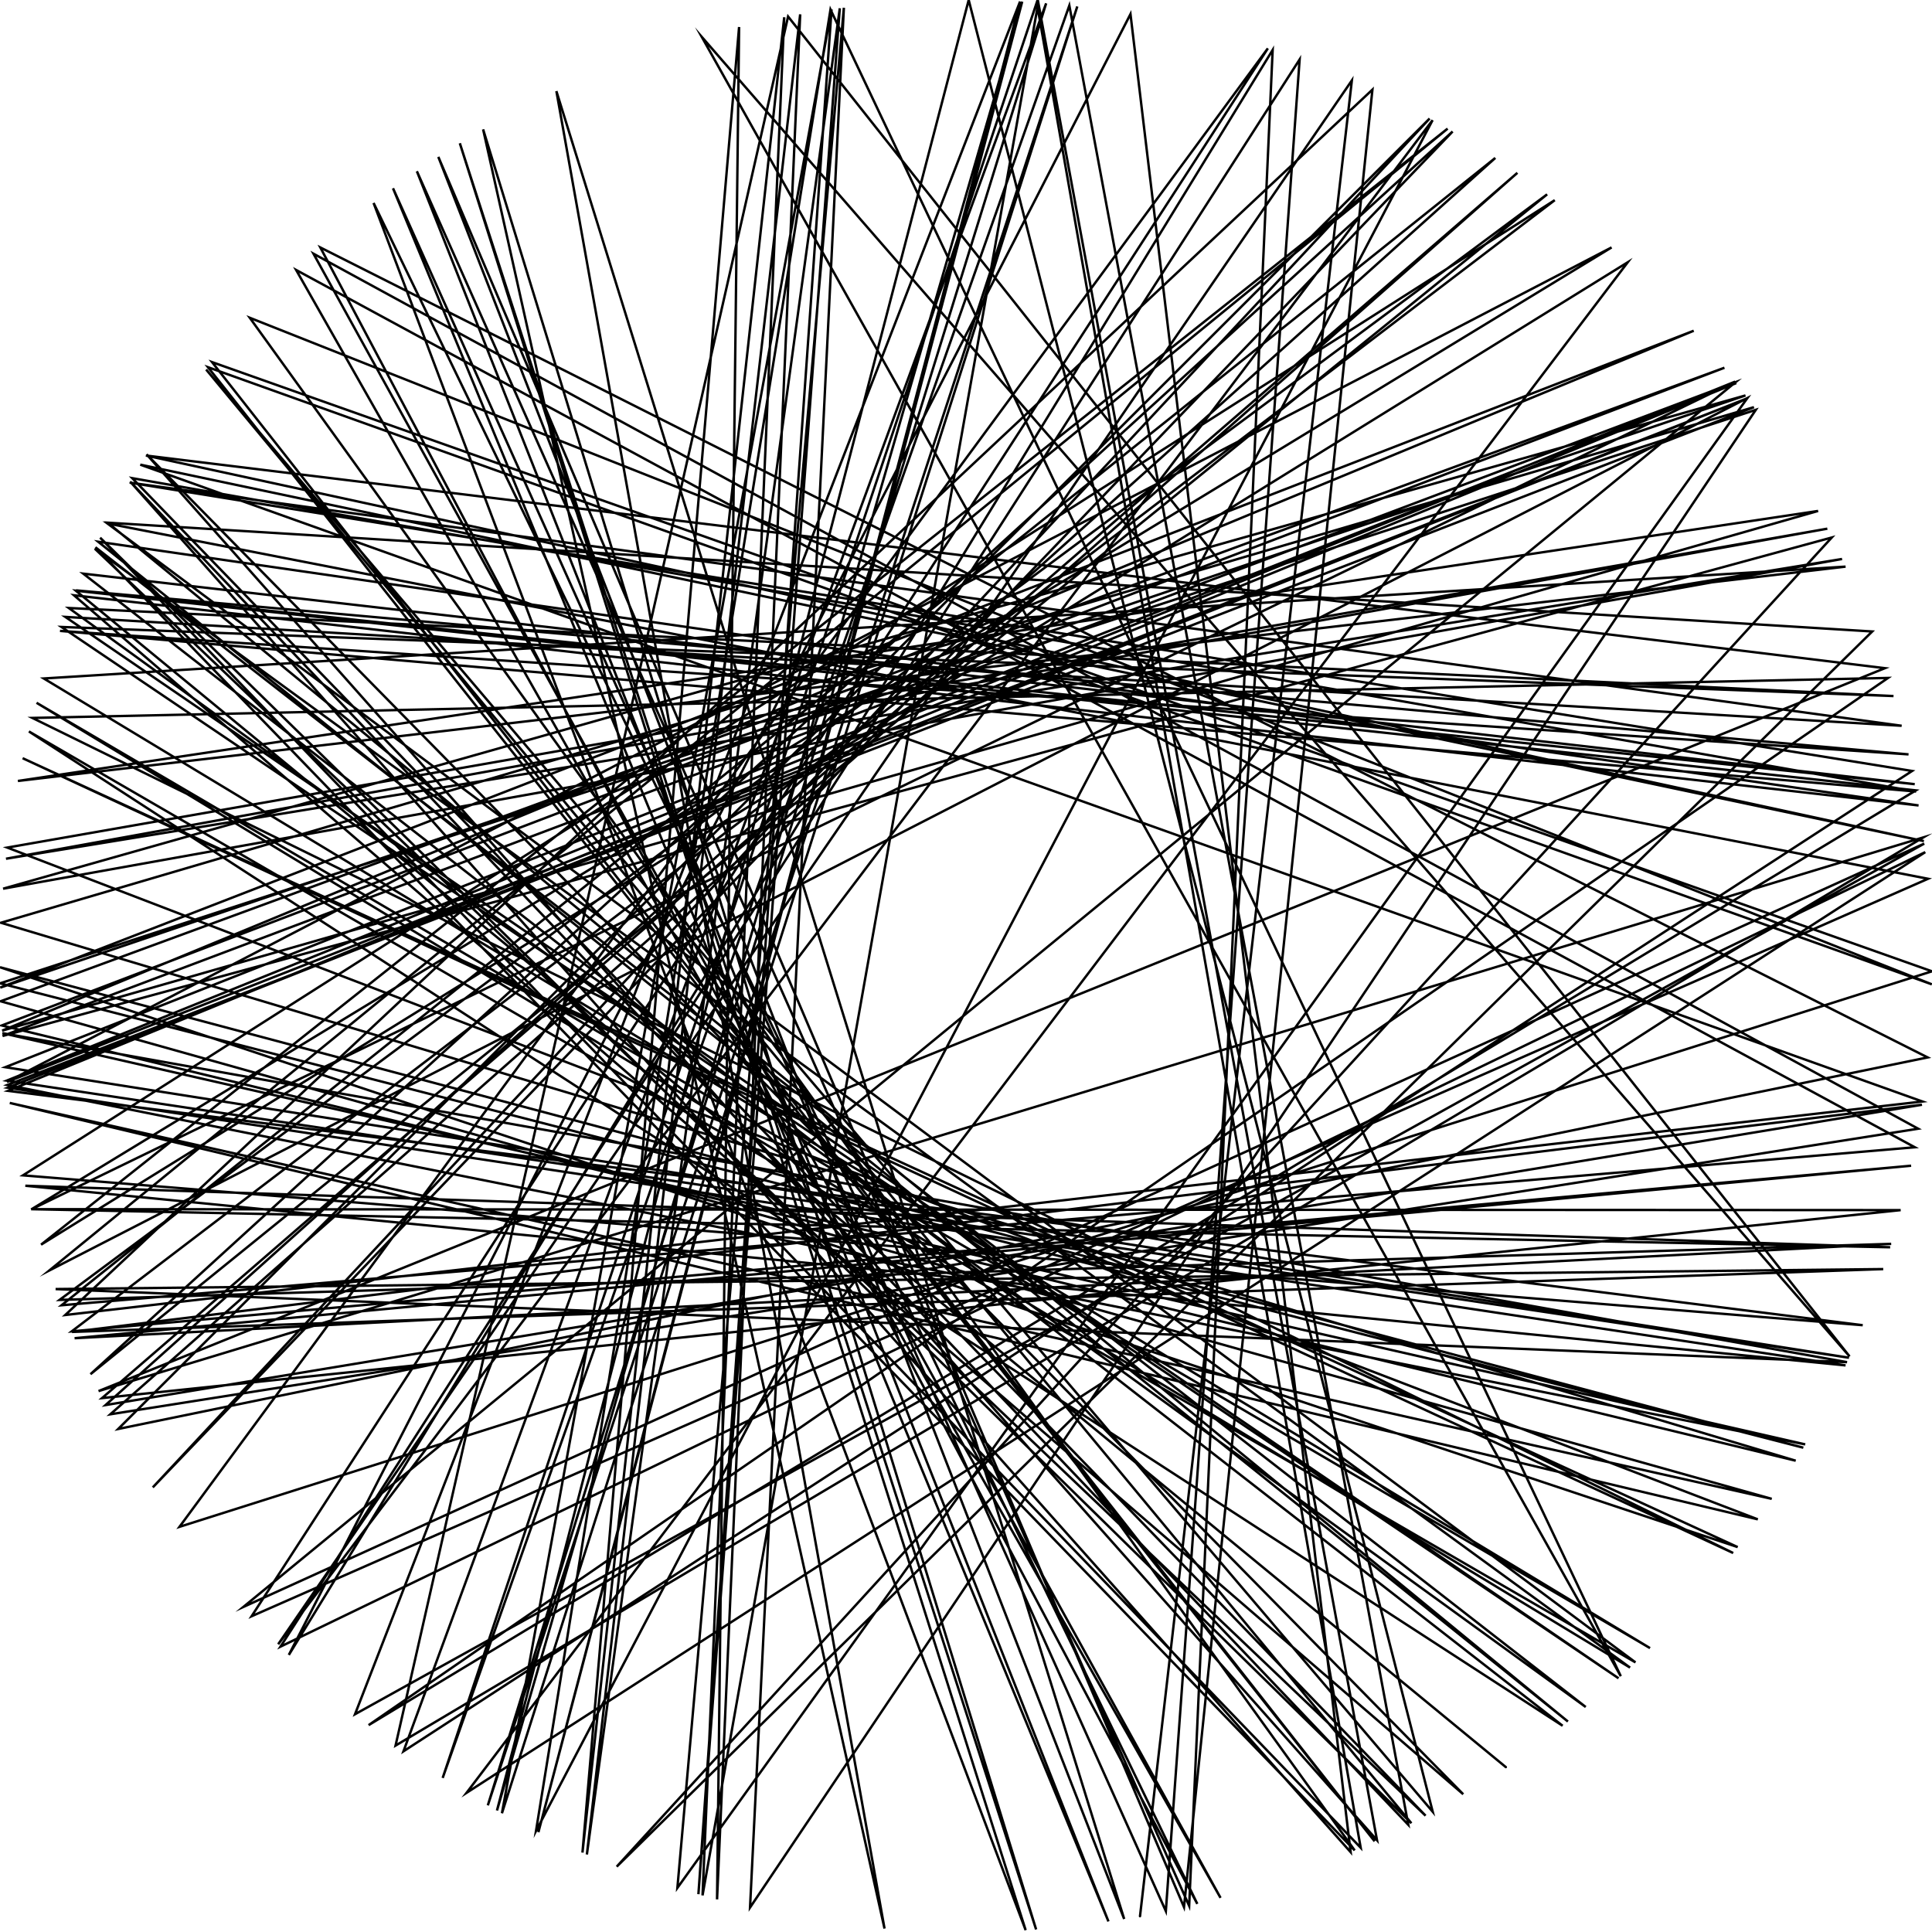
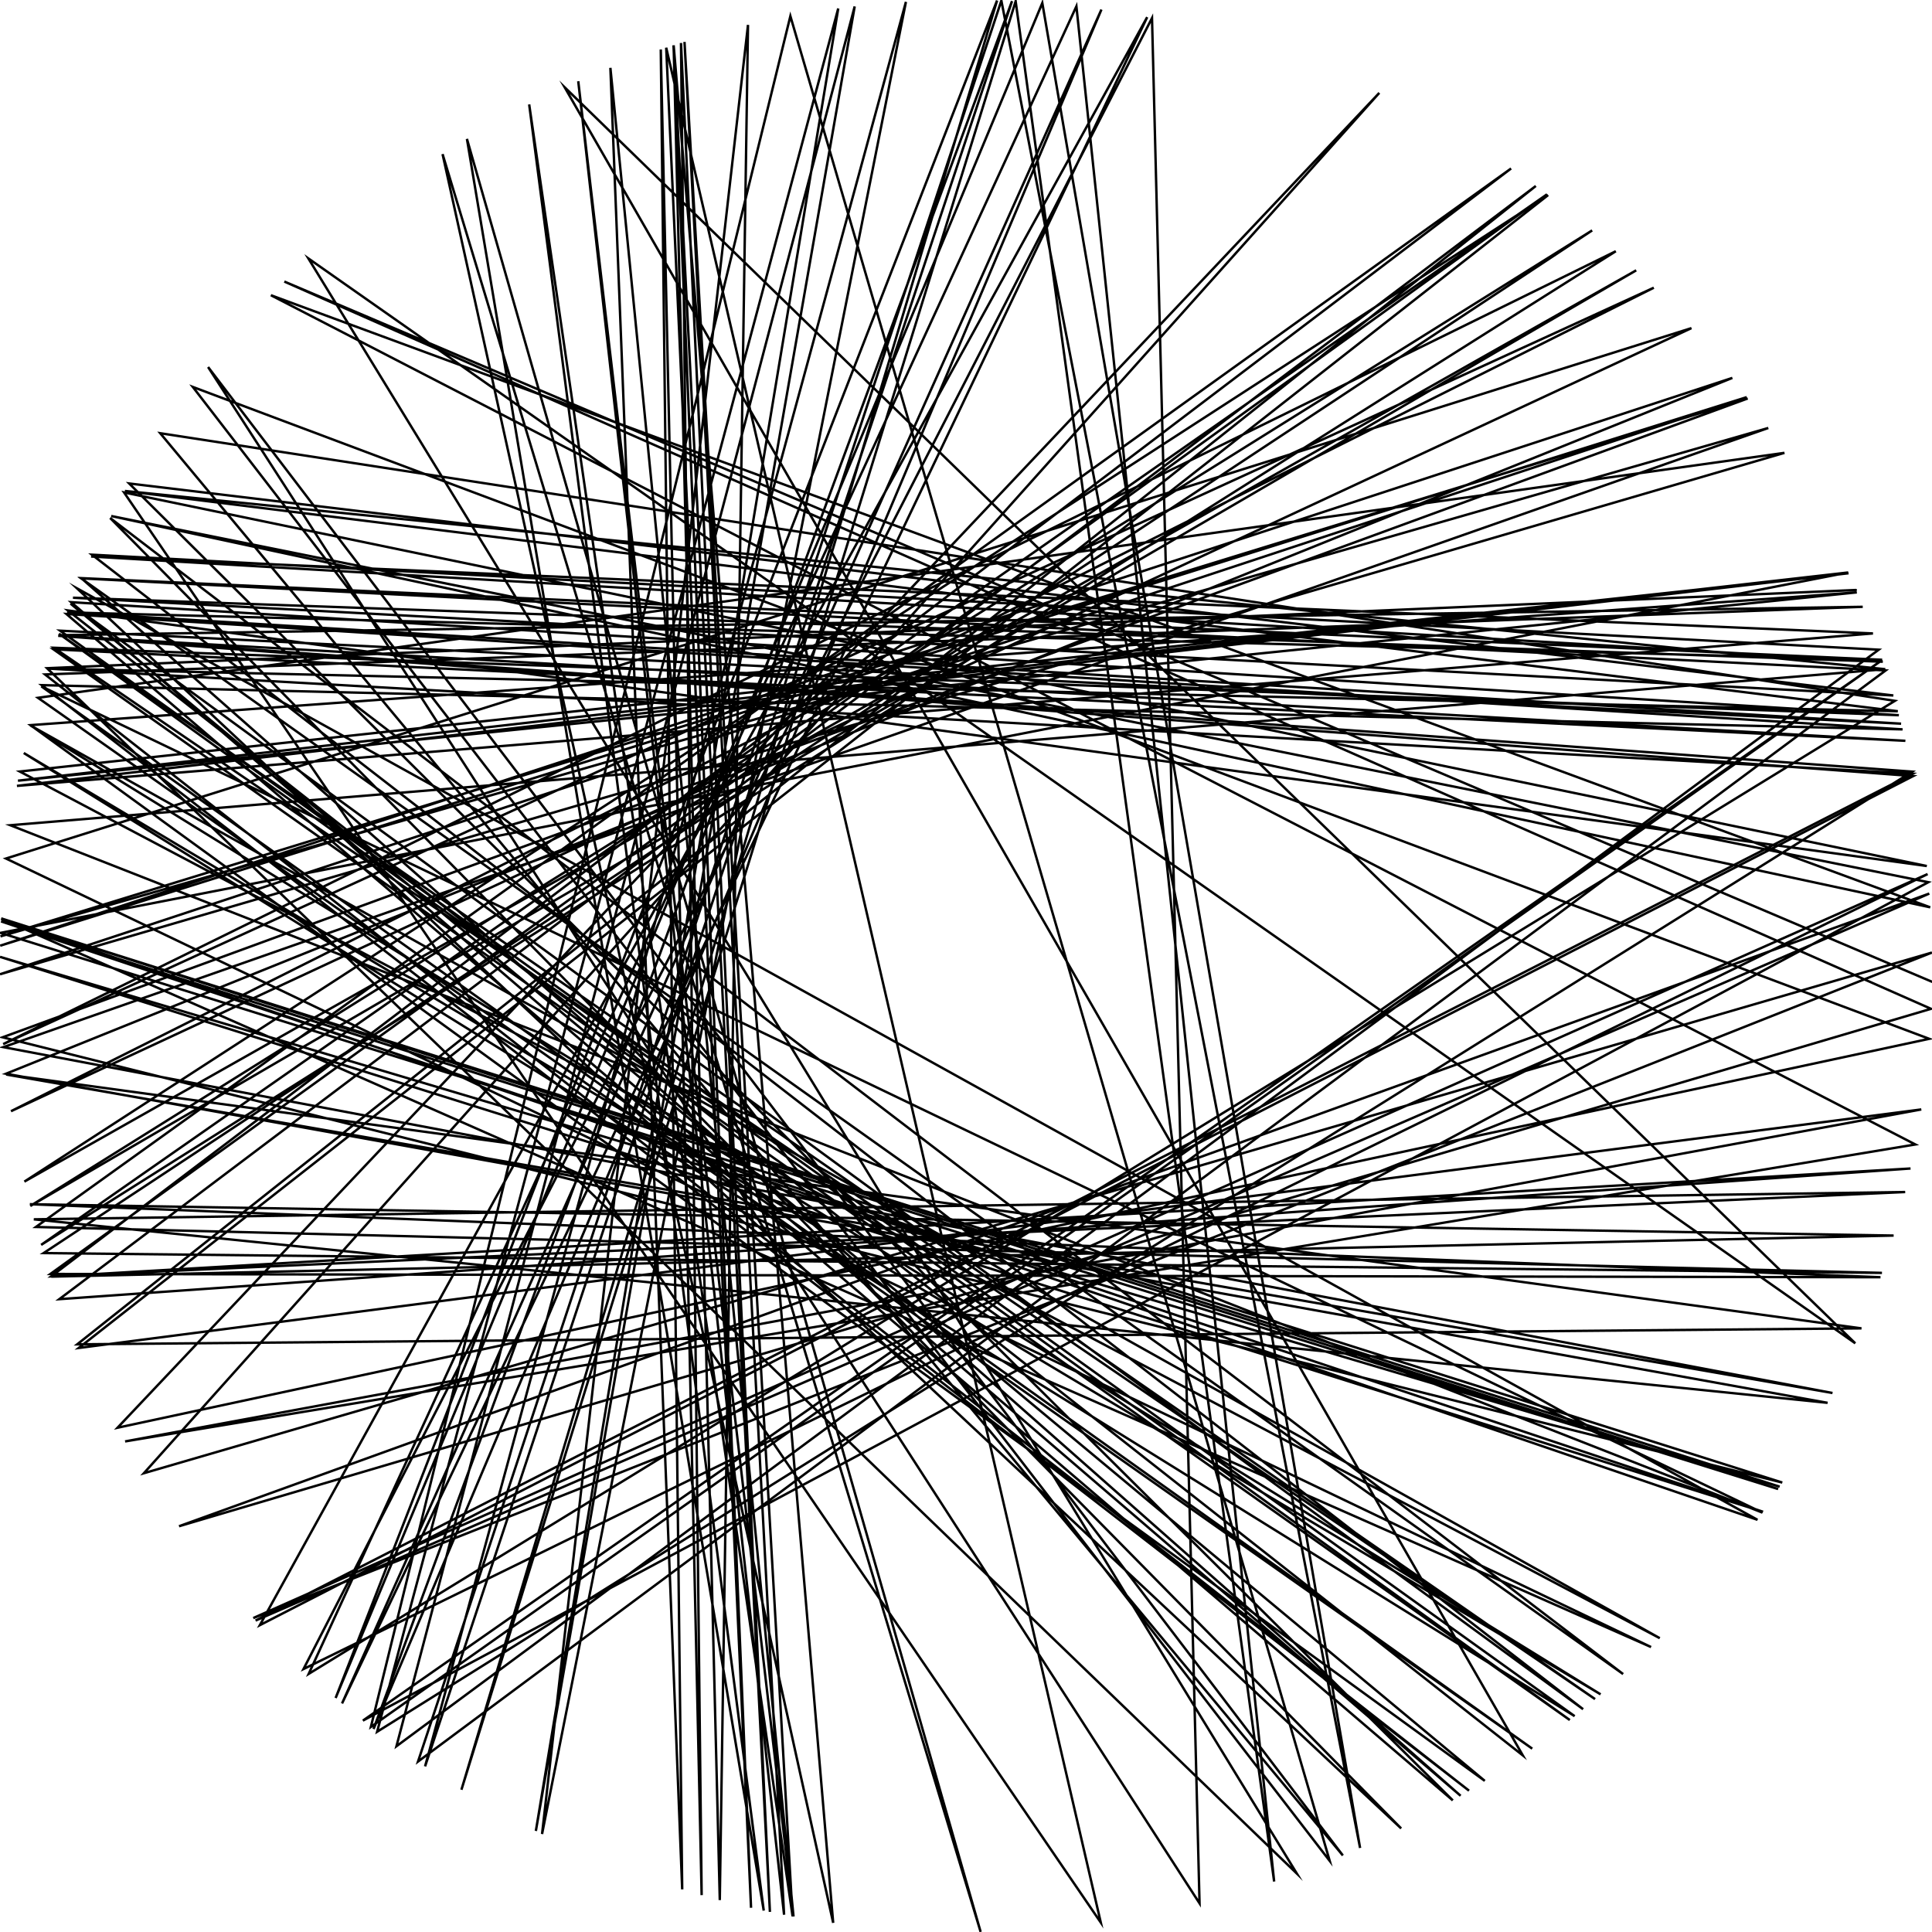
<svg xmlns="http://www.w3.org/2000/svg" style="fill-opacity:1; color-rendering:auto; color-interpolation:auto; text-rendering:auto; stroke:black; stroke-linecap:square; stroke-miterlimit:10; shape-rendering:auto; stroke-opacity:1; fill:black; stroke-dasharray:none; font-weight:normal; stroke-width:1; font-family:'Dialog'; font-style:normal; stroke-linejoin:miter; font-size:12px; stroke-dashoffset:0; image-rendering:auto;" width="800" height="800">
  <defs id="genericDefs" />
  <g>
    <g style="stroke-linecap:round;">
-       <path style="fill:none;" d="M472.055 793.457 L472.055 793.457 L472.055 793.457 L472.055 793.457 L472.055 793.457 L472.055 793.457 L559.78 33.298 L559.78 33.298 L115.185 680.856 L593.204 49.754 L221.946 758.186 L221.946 758.186 L343.89 3.955 L671.136 694.083 L671.136 694.083 L671.136 694.083 L290.576 15.258 L290.576 15.258 L290.576 15.258 L290.576 15.258 L765.876 561.662 L765.876 561.662 L326.329 6.843 L163.788 722.807 L796.438 346.739 L796.438 346.739 L796.438 346.739 L40.811 576.021 L780.515 276.678 L780.515 276.678 L60.412 188.624 L796.644 348.291 L58.089 192.402 L58.089 192.402 L58.089 192.402 L796.045 456.109 L796.045 456.109 L796.045 456.109 L27.02 544.519 L27.02 544.519 L568.289 37.124 L490.264 789.683 L490.264 789.683 L490.264 789.683 L490.264 789.683 L490.264 789.683 L181.499 64.952 L181.499 64.952 L181.499 64.952 L181.499 64.952 L465.495 794.601 L230.387 37.741 L366.262 798.575 L200.049 53.562 L429.034 798.945 L190.405 59.31 L424.702 799.237 L154.694 84.049 L495.783 788.363 L132.646 102.474 L798.204 437.859 L48.936 591.713 L591.981 49.083 L63.267 615.895 L601.495 54.457 L37.467 569.027 L640.632 80.475 L24.658 538.269 L783.095 515.059 L30.885 554.124 L791.358 482.699 L29.711 551.282 L643.794 82.881 L9.507 486.691 L771.316 548.742 L3.355 451.7 L718.958 158.617 L2.2 441.899 L765.636 562.204 L2.825 447.452 L718.502 158.015 L12.911 500.807 L667.329 102.451 L2.89 447.999 L723.609 164.888 L3.189 450.406 L764.211 565.38 L10.486 490.989 L782.669 516.467 L12.883 500.699 L787.017 501.084 L42.249 578.925 L628.321 71.565 L45.681 585.629 L794.284 467.378 L129.802 105.054 L505.404 785.863 L122.624 111.794 L792.894 475.059 L25.481 540.482 L619.177 65.394 L43.705 581.807 L795.853 457.447 L29.809 551.521 L779.803 525.499 L23.032 533.774 L764.817 564.038 L0.967 427.795 L747.507 598.089 L3.047 449.275 L726.272 168.599 L0.401 382.091 L743.566 604.847 L0.758 424.622 L714.056 152.272 L0.267 414.6 L733.643 620.641 L4.039 456.701 L727.874 629.126 L3.017 350.964 L756.662 218.914 L2.474 355.584 L762.761 231.464 L1.283 367.991 L722.774 163.743 L0.1 408.951 L701.342 136.955 L0.896 426.763 L752.838 211.571 L7.406 323.385 L764.214 234.628 L18.129 280.943 L683.239 682.446 L15.136 291.007 L674.96 690.511 L39.254 227.193 L590.302 751.831 L54.756 197.994 L793.422 327.756 L24.839 261.241 L790.284 312.372 L31.481 244.457 L792.851 324.711 L34.481 237.533 L647.041 714.596 L11.971 302.872 L677.217 688.358 L44.451 216.737 L798.366 363.88 L104.186 669.247 L524.992 20.03 L74.318 632.231 L799.994 402.198 L87.801 149.937 L569.209 762.447 L86.121 152.049 L799.928 407.587 L103.431 131.584 L560.938 766.195 L39.528 226.622 L656.619 706.834 L28.483 251.761 L784.064 288.221 L25.447 259.608 L670.208 694.937 L27.035 255.441 L787.434 300.527 L53.679 199.846 L791.763 319.243 L167.069 725.182 L433.187 1.379 L201.998 747.556 L446.086 2.664 L207.841 750.82 L344.332 3.893 L289.199 784.348 L347.74 3.429 L243.013 767.906 L331.338 5.937 L296.917 786.489 L306.042 11.192 L241.185 767.121 L324.734 7.145 L290.904 784.835 L429.941 1.122 L570.19 761.988 L60.713 188.141 L605.884 742.946 L30.628 246.492 L794.437 333.521 L40.645 224.319 L649.246 712.852 L44.612 216.426 L775.251 261.483 L255.368 772.936 L758.496 222.572 L1.052 428.986 L718.67 158.238 L100.745 665.417 L796.777 349.324 L147.002 709.826 L422.385 0.627 L222.936 758.676 L423.269 0.677 L205.788 749.688 L401.115 0.002 L593.26 750.215 L85.358 153.018 L584.424 754.947 L41.466 222.649 L563.43 765.09 L429.29 1.074 L183.298 736.215 L442.788 2.295 L583.144 755.61 L53.916 199.437 L559.27 766.924 L468.105 5.84 L119.603 685.268 L526.979 20.689 L492.408 789.18 L172.622 70.912 L458.989 795.626 L162.74 77.963 L482.75 791.347 L538.15 24.614 L116.152 681.833 L797.211 352.848 L193.178 742.381 L674.014 108.596 L17.005 515.389 L599.429 53.261 L20.395 526.097 L723.563 164.826 L280.494 781.731 L349.427 3.21 L310.573 789.875 L727.051 169.7 L0.064 407.171 L746.72 599.462 L0 400.509 L719.536 640.618 L9.366 313.946 L717.674 643.071 L13.414 297.281 L781.802 280.721 L152.635 714.342 L793.335 327.284 L31.418 244.606 L623.527 731.716" />
+       <path style="fill:none;" d="M768.456 244.307 L768.456 244.307 L768.456 244.307 L768.456 244.307 L768.456 244.307 L768.456 244.307 L768.456 244.307 L768.456 244.307 L768.456 244.307 L768.456 244.307 L768.456 244.307 L768.456 244.307 L768.456 244.307 L768.456 244.307 L768.456 244.307 L768.456 244.307 L19.479 276.695 L536.998 775.808 L127.683 107.01 L127.683 107.01 L127.683 107.01 L127.683 107.01 L127.683 107.01 L127.683 107.01 L127.683 107.01 L127.683 107.01 L127.683 107.01 L768.229 556.229 L768.229 556.229 L233.823 36.152 L233.823 36.152 L233.823 36.152 L630.559 726.868 L630.559 726.868 L630.559 726.868 L630.559 726.868 L630.559 726.868 L630.559 726.868 L28.084 252.765 L28.084 252.765 L797.852 358.601 L797.852 358.601 L797.852 358.601 L797.852 358.601 L797.852 358.601 L51.365 203.905 L51.365 203.905 L455.814 796.087 L455.814 796.087 L275.861 19.751 L310.993 789.971 L278.887 18.776 L318.805 791.673 L281.984 17.806 L290.538 784.731 L273.614 20.492 L282.486 782.349 L252.747 28.091 L328.58 793.572 L239.441 33.638 L324.673 792.843 L283.438 17.36 L328.197 793.503 L219.121 43.233 L316.251 791.134 L193.349 57.516 L406.061 799.954 L183.256 63.812 L345.003 796.201 L278.943 18.758 L298.049 786.789 L309.733 10.318 L224.455 759.422 L375.128 0.774 L176.016 731.408 L419.057 0.454 L154.67 715.933 L456.077 3.95 L141.632 705.362 L475.025 7.099 L107.596 672.947 L792.193 321.36 L24.095 263.268 L788.98 306.753 L22.109 268.857 L650.024 712.23 L24.408 262.411 L660.484 703.559 L22.329 268.224 L786.283 296.145 L29.454 249.348 L604.804 743.592 L33.659 239.393 L779.37 273.199 L27.765 253.573 L787.209 299.656 L24.872 261.152 L652.029 710.615 L9.845 311.803 L662.767 701.585 L12.603 300.383 L687.28 678.334 L8.19 319.47 L765.446 237.369 L7.014 325.421 L775.549 262.293 L37.718 230.437 L779.639 274.006 L30.212 247.499 L783.994 287.981 L53.477 200.195 L601.571 745.499 L27.503 254.24 L787.814 302.019 L17.281 283.698 L608.298 741.485 L18.651 279.282 L771.32 251.268 L24.183 263.028 L791.819 319.516 L156.16 717.084 L347.092 3.515 L221.886 758.155 L353.906 2.665 L164.161 723.079 L777.948 269.021 L38.072 229.683 L655.531 707.74 L29.213 249.943 L614.819 737.42 L12.633 300.264 L768.87 245.29 L7.429 323.265 L765.303 237.048 L0.235 386.288 L736.293 616.58 L0.428 381.51 L730.041 625.993 L0.018 396.205 L736.92 615.603 L0.486 380.284 L738.008 613.893 L1.091 429.521 L723.689 164.999 L0.188 387.731 L732.216 177.216 L1.413 433.594 L758.801 576.809 L2.531 444.925 L770.791 550.047 L31.956 556.663 L635.954 77.005 L24.545 537.962 L791.113 483.847 L21.245 528.628 L784.11 511.621 L12.351 498.634 L778.671 528.874 L20.871 527.519 L640.603 80.453 L17.033 515.482 L669.073 104.027 L1.31 432.353 L684.807 119.135 L4.546 460.132 L700.392 135.87 L2.483 355.496 L683.67 682.013 L0.479 380.421 L727.741 629.315 L31.845 243.597 L580.19 757.116 L45.616 214.496 L672.101 693.191 L33.615 239.494 L780.817 277.613 L173.095 729.415 L414.642 0.268 L563.181 765.201 L431.596 1.25 L138.978 703.097 L412.863 0.207 L191.068 741.097 L420.558 0.529 L527.599 779.102 L445.714 2.621 L127.822 693.119 L784.636 290.204 L66.341 179.383 L556.05 768.305 L86.169 151.988 L496.705 788.134 L477.024 7.486 L125.676 691.113 L798.185 361.935 L104.878 670.005 L799.961 394.437 L59.577 610.029 L571.142 38.461 L48.654 591.197 L798.862 430.151 L79.836 160.219 L550.606 770.564 L327.276 6.667 L153.577 715.081 L779.399 273.286 L150.271 712.467 L798.492 365.297 L46.049 213.671 L799.261 375.701 L112.167 122.237 L793.114 473.901 L51.798 596.863 L795.566 459.396 L32.599 558.166 L641.043 80.785 L10.092 489.285 L677.523 111.935 L12.541 499.377 L659.275 95.407 L18.071 518.87 L779.279 527.073 L14.874 508.065 L625.711 69.766 L21.207 528.514 L788.896 493.593 L14 504.9 L756.766 580.882 L2.495 444.606 L717.333 156.484 L0.088 391.597 L723.293 164.454 L0.015 403.423 L738.899 187.52 L15.725 288.949 L634.466 724.077 L17.128 284.202 L729.797 626.349 L4.27 341.711 L780.65 277.095 L51.709 203.294 L785.837 294.504 L19.44 276.818 L791.995 320.376 L105.827 671.039 L798.874 370.009 L74.14 631.982 L799.607 417.73 L117.734 116.581 L799.947 406.508" />
    </g>
  </g>
</svg>
